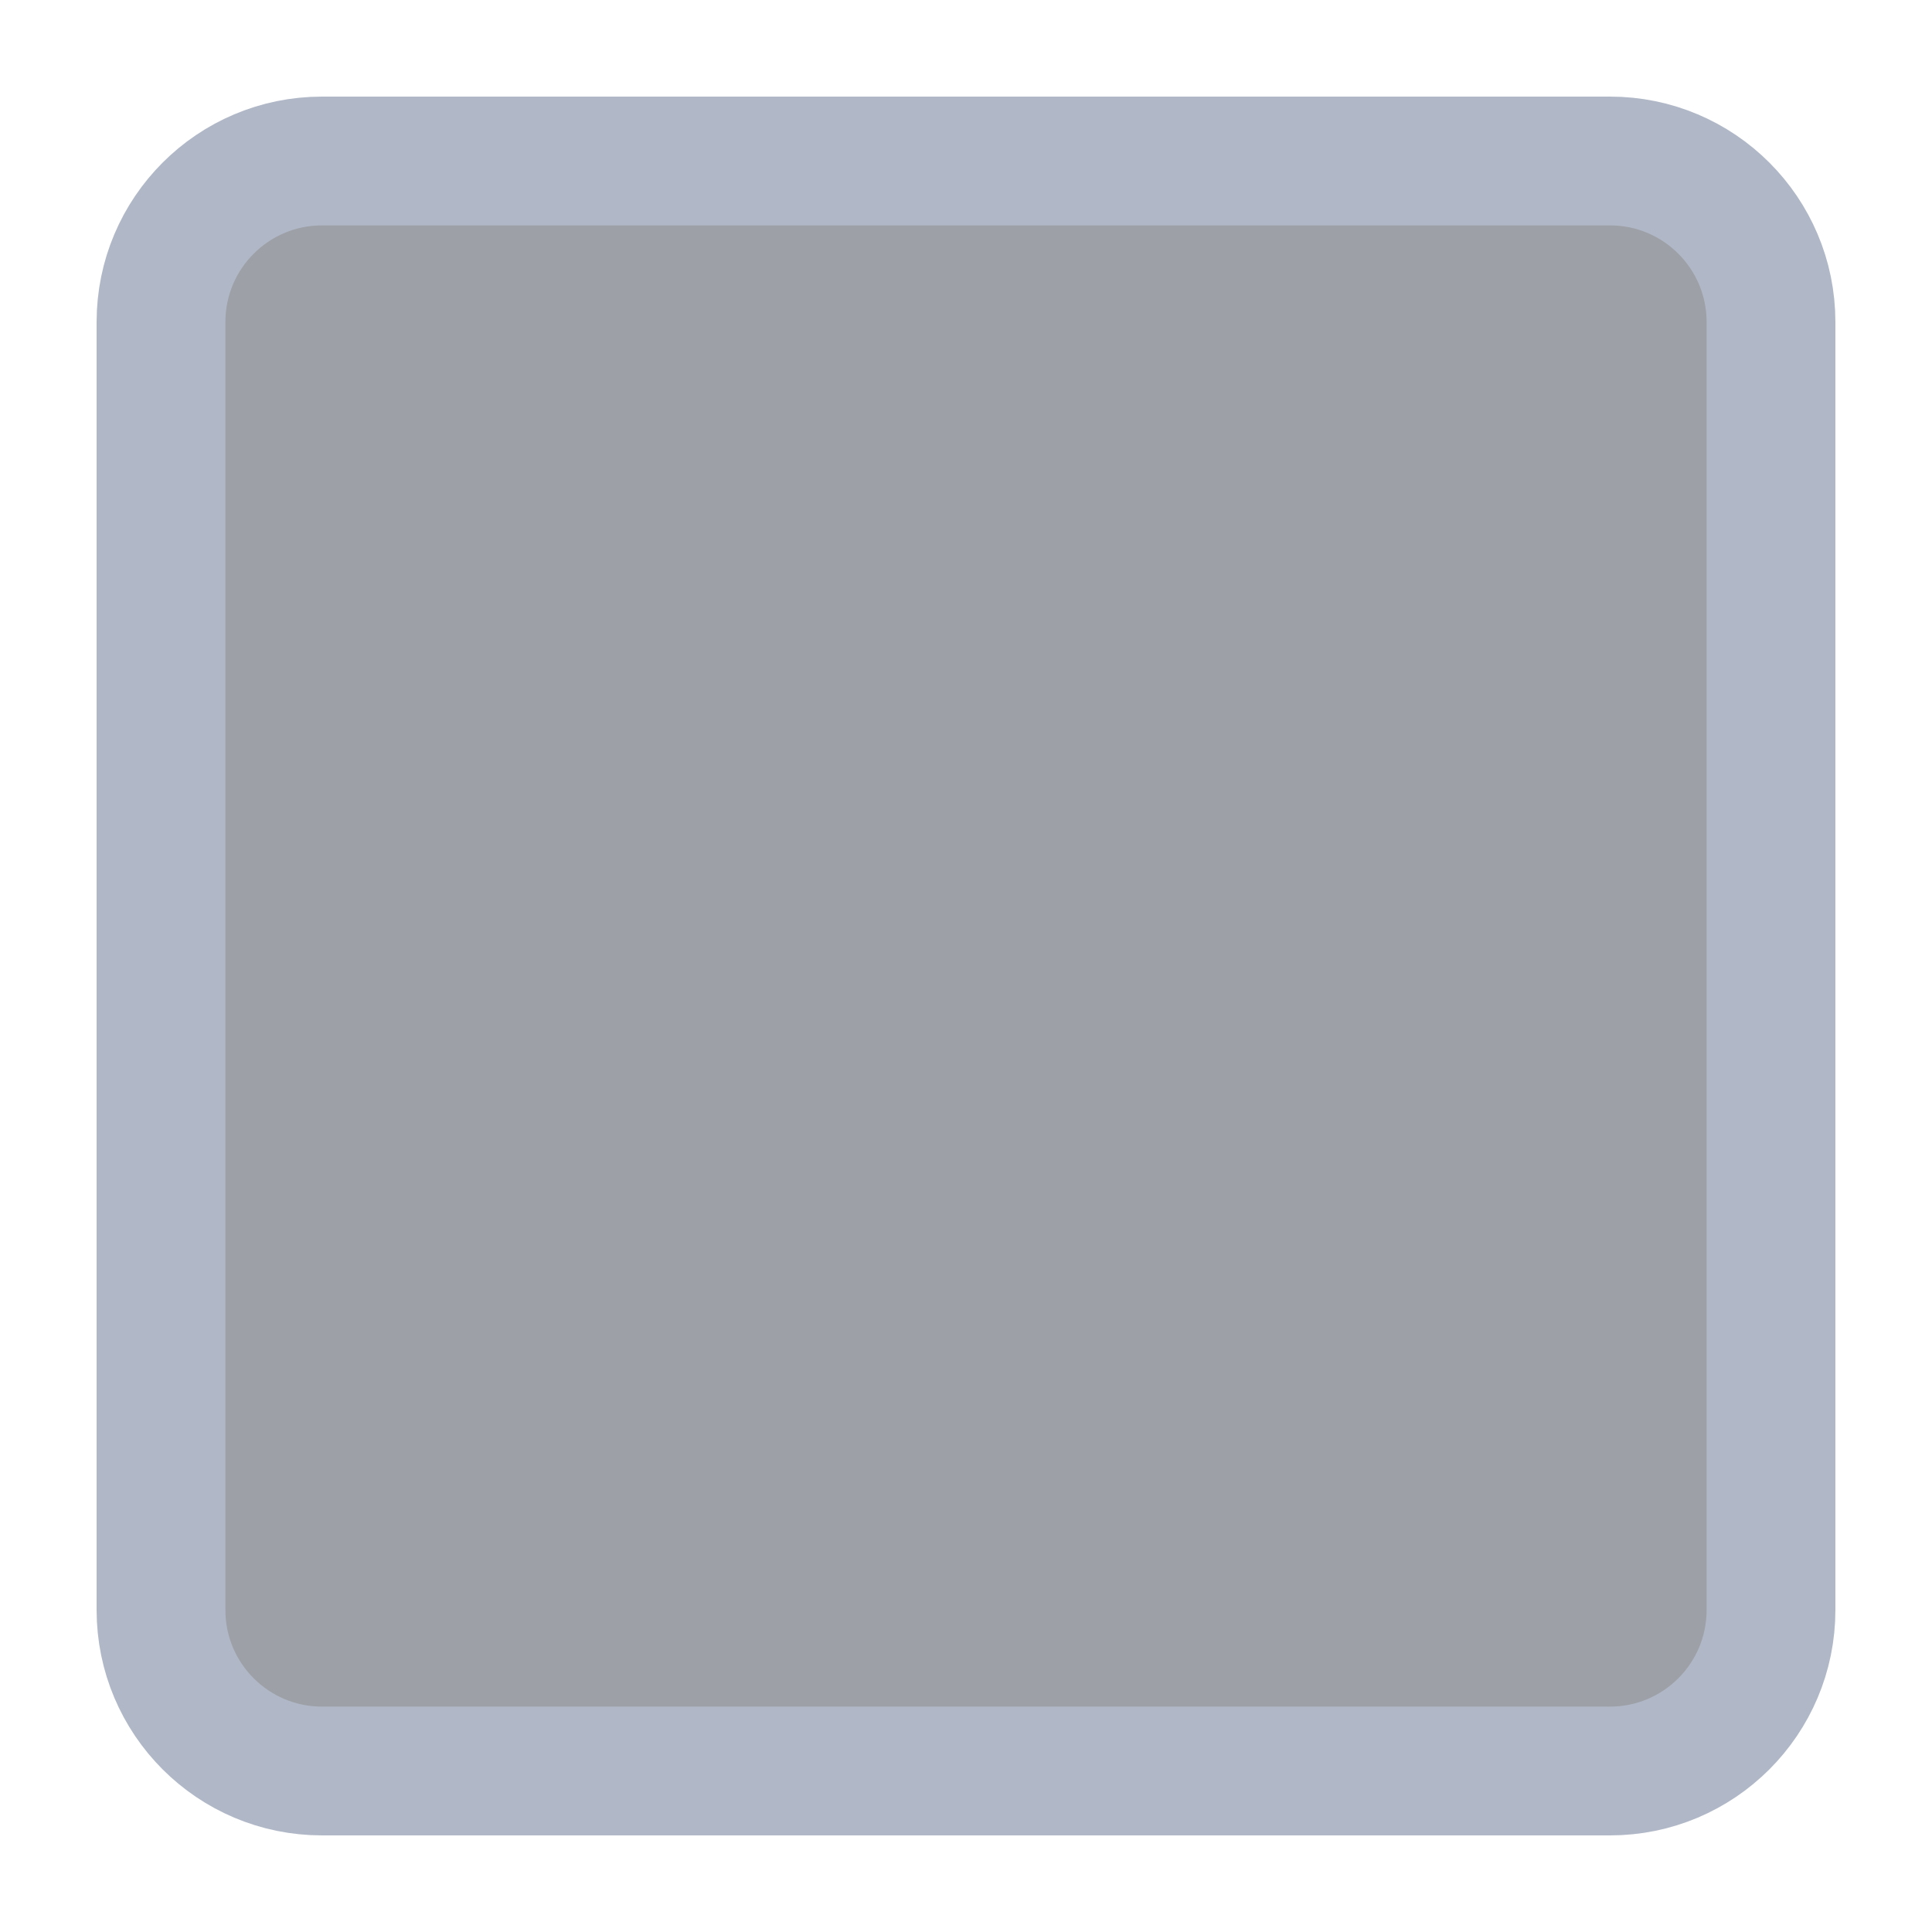
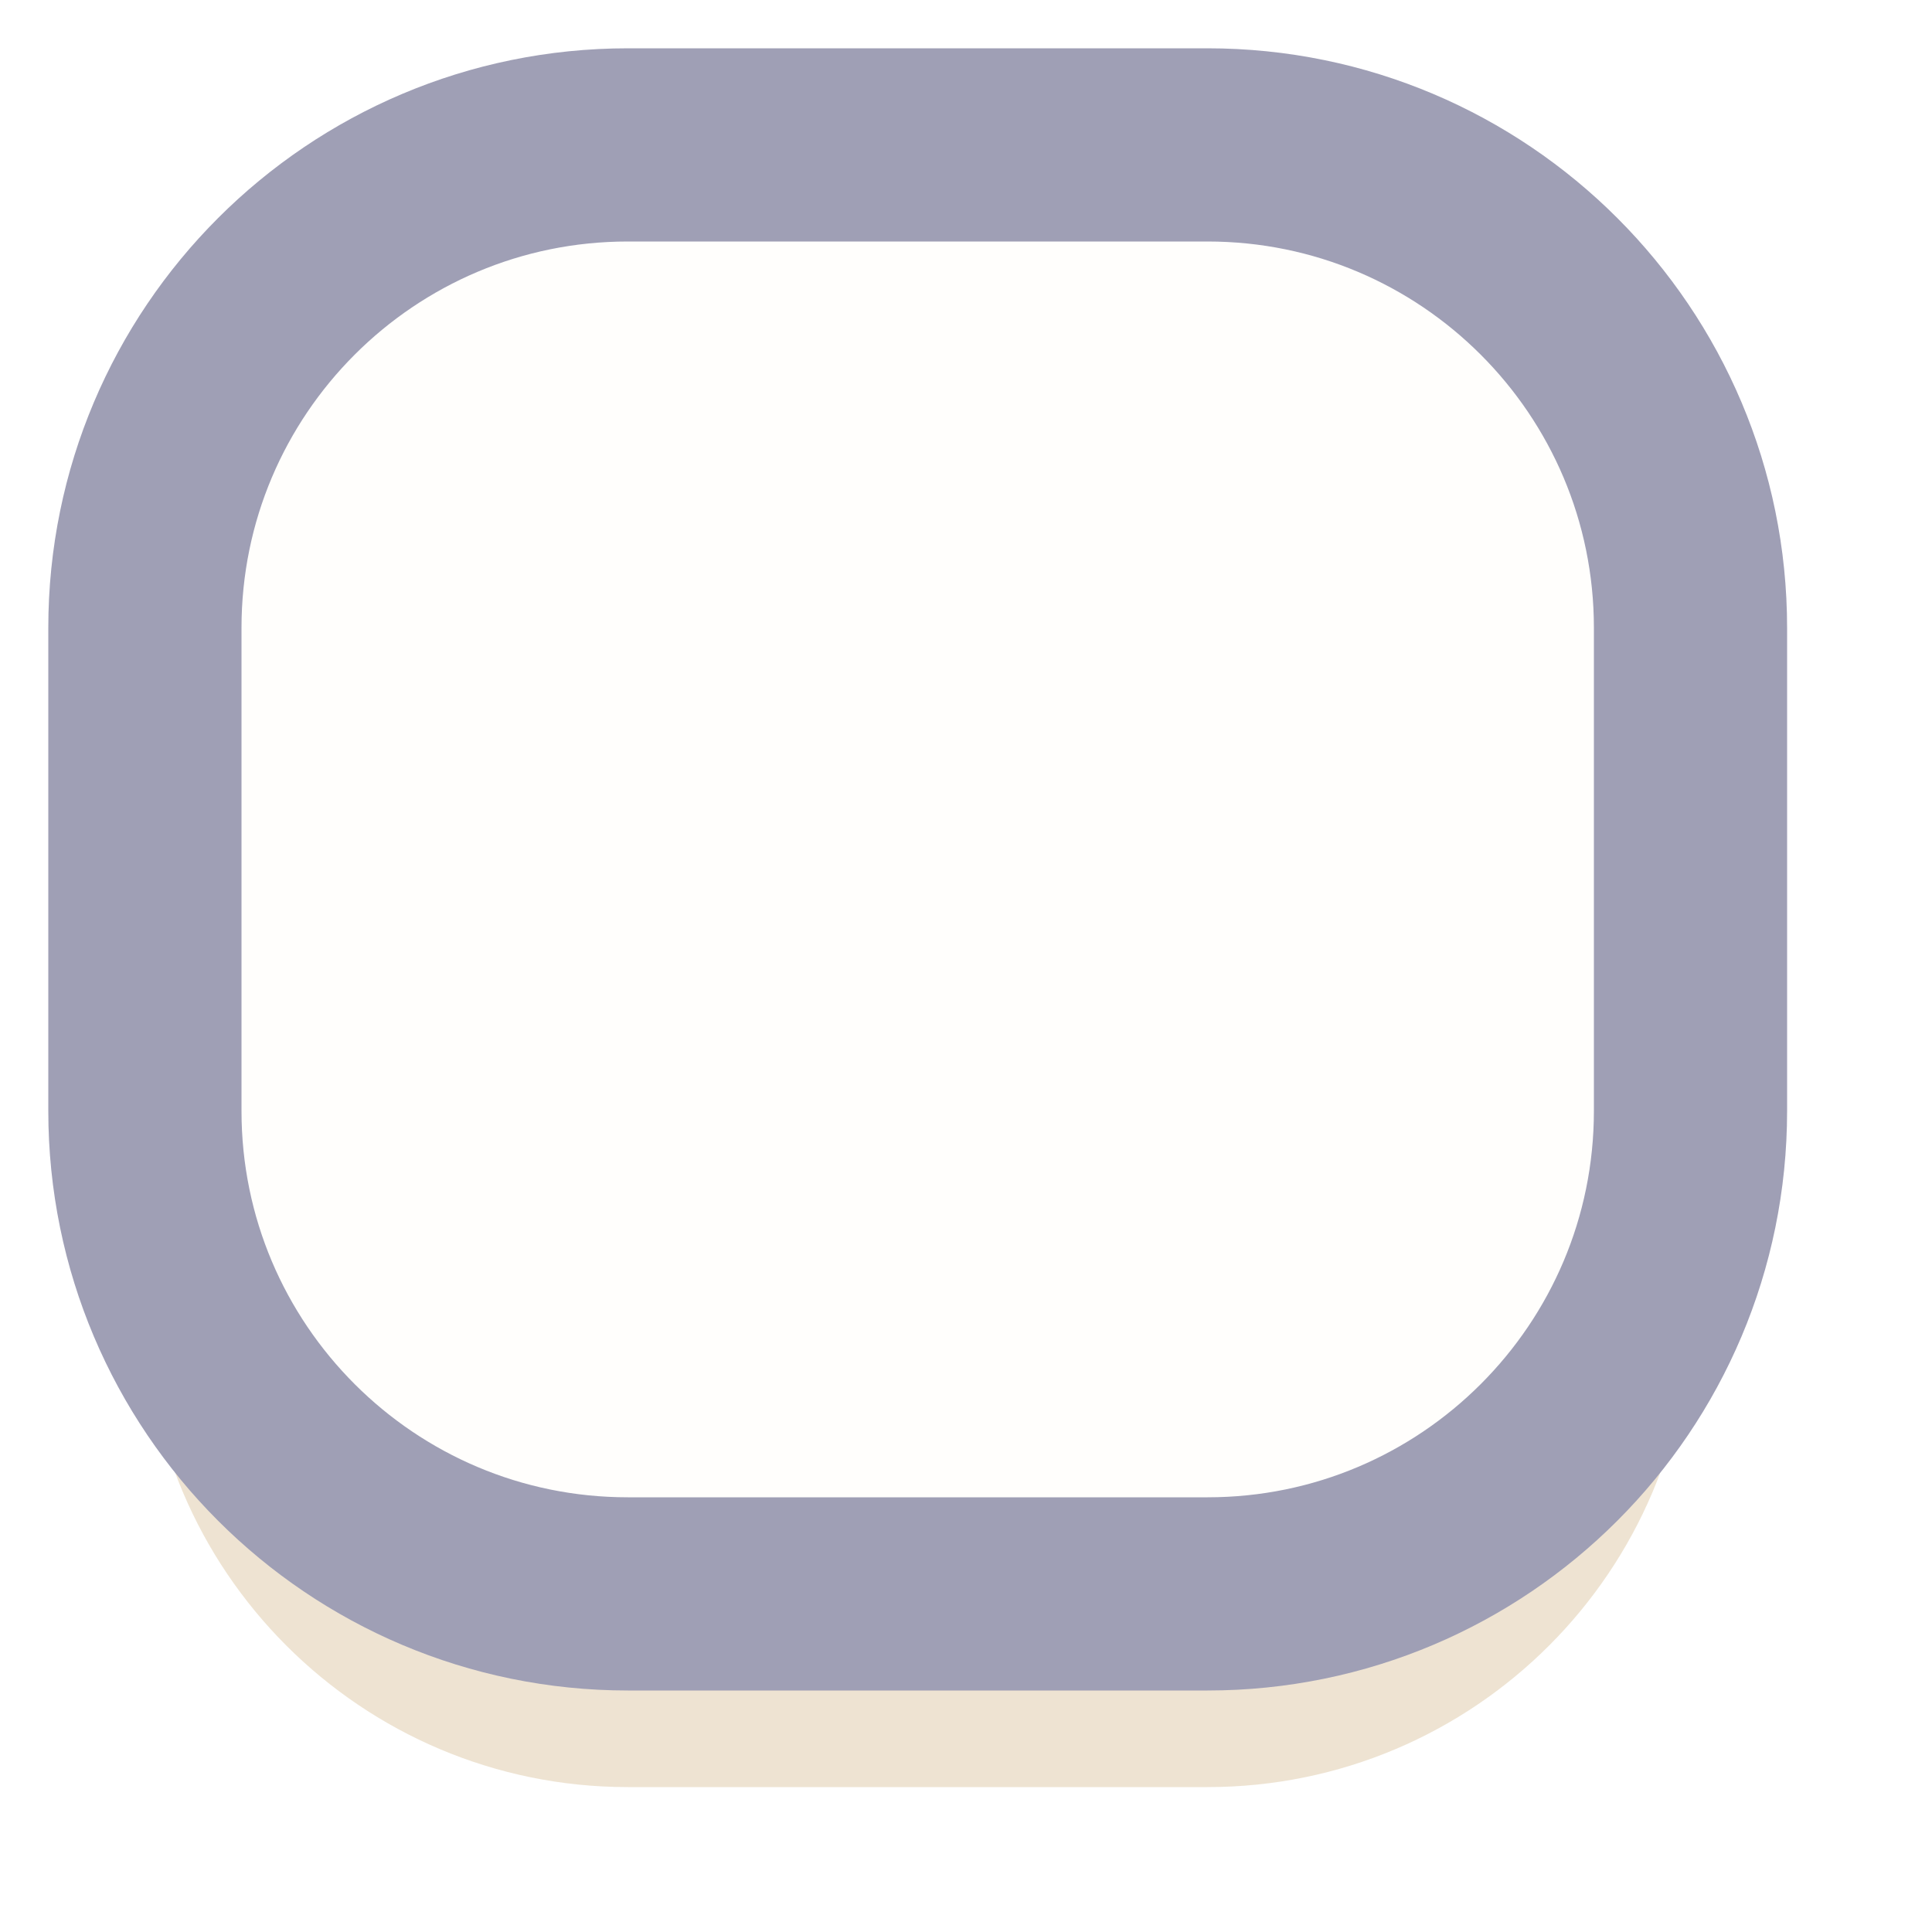
- <svg xmlns="http://www.w3.org/2000/svg" width="18" height="18" viewBox="0 0 18 18">
-   <g opacity="0.4">
-     <rect x="1.5" y="1.5" width="15" height="15" rx="1.5" fill="#0a1120" stroke="#3a4d72" stroke-width="1.2" />
+ <svg xmlns="http://www.w3.org/2000/svg" width="20" height="20" viewBox="0 0 20 20">
+   <g opacity="0.45">
+     <rect x="1.5" y="2.5" width="16" height="16" rx="5" fill="#d9c29c" />
+     <rect x="1.5" y="1.5" width="16" height="15" rx="5" fill="#fffdf8" stroke="#2b2a5c" stroke-width="2" />
  </g>
</svg>
